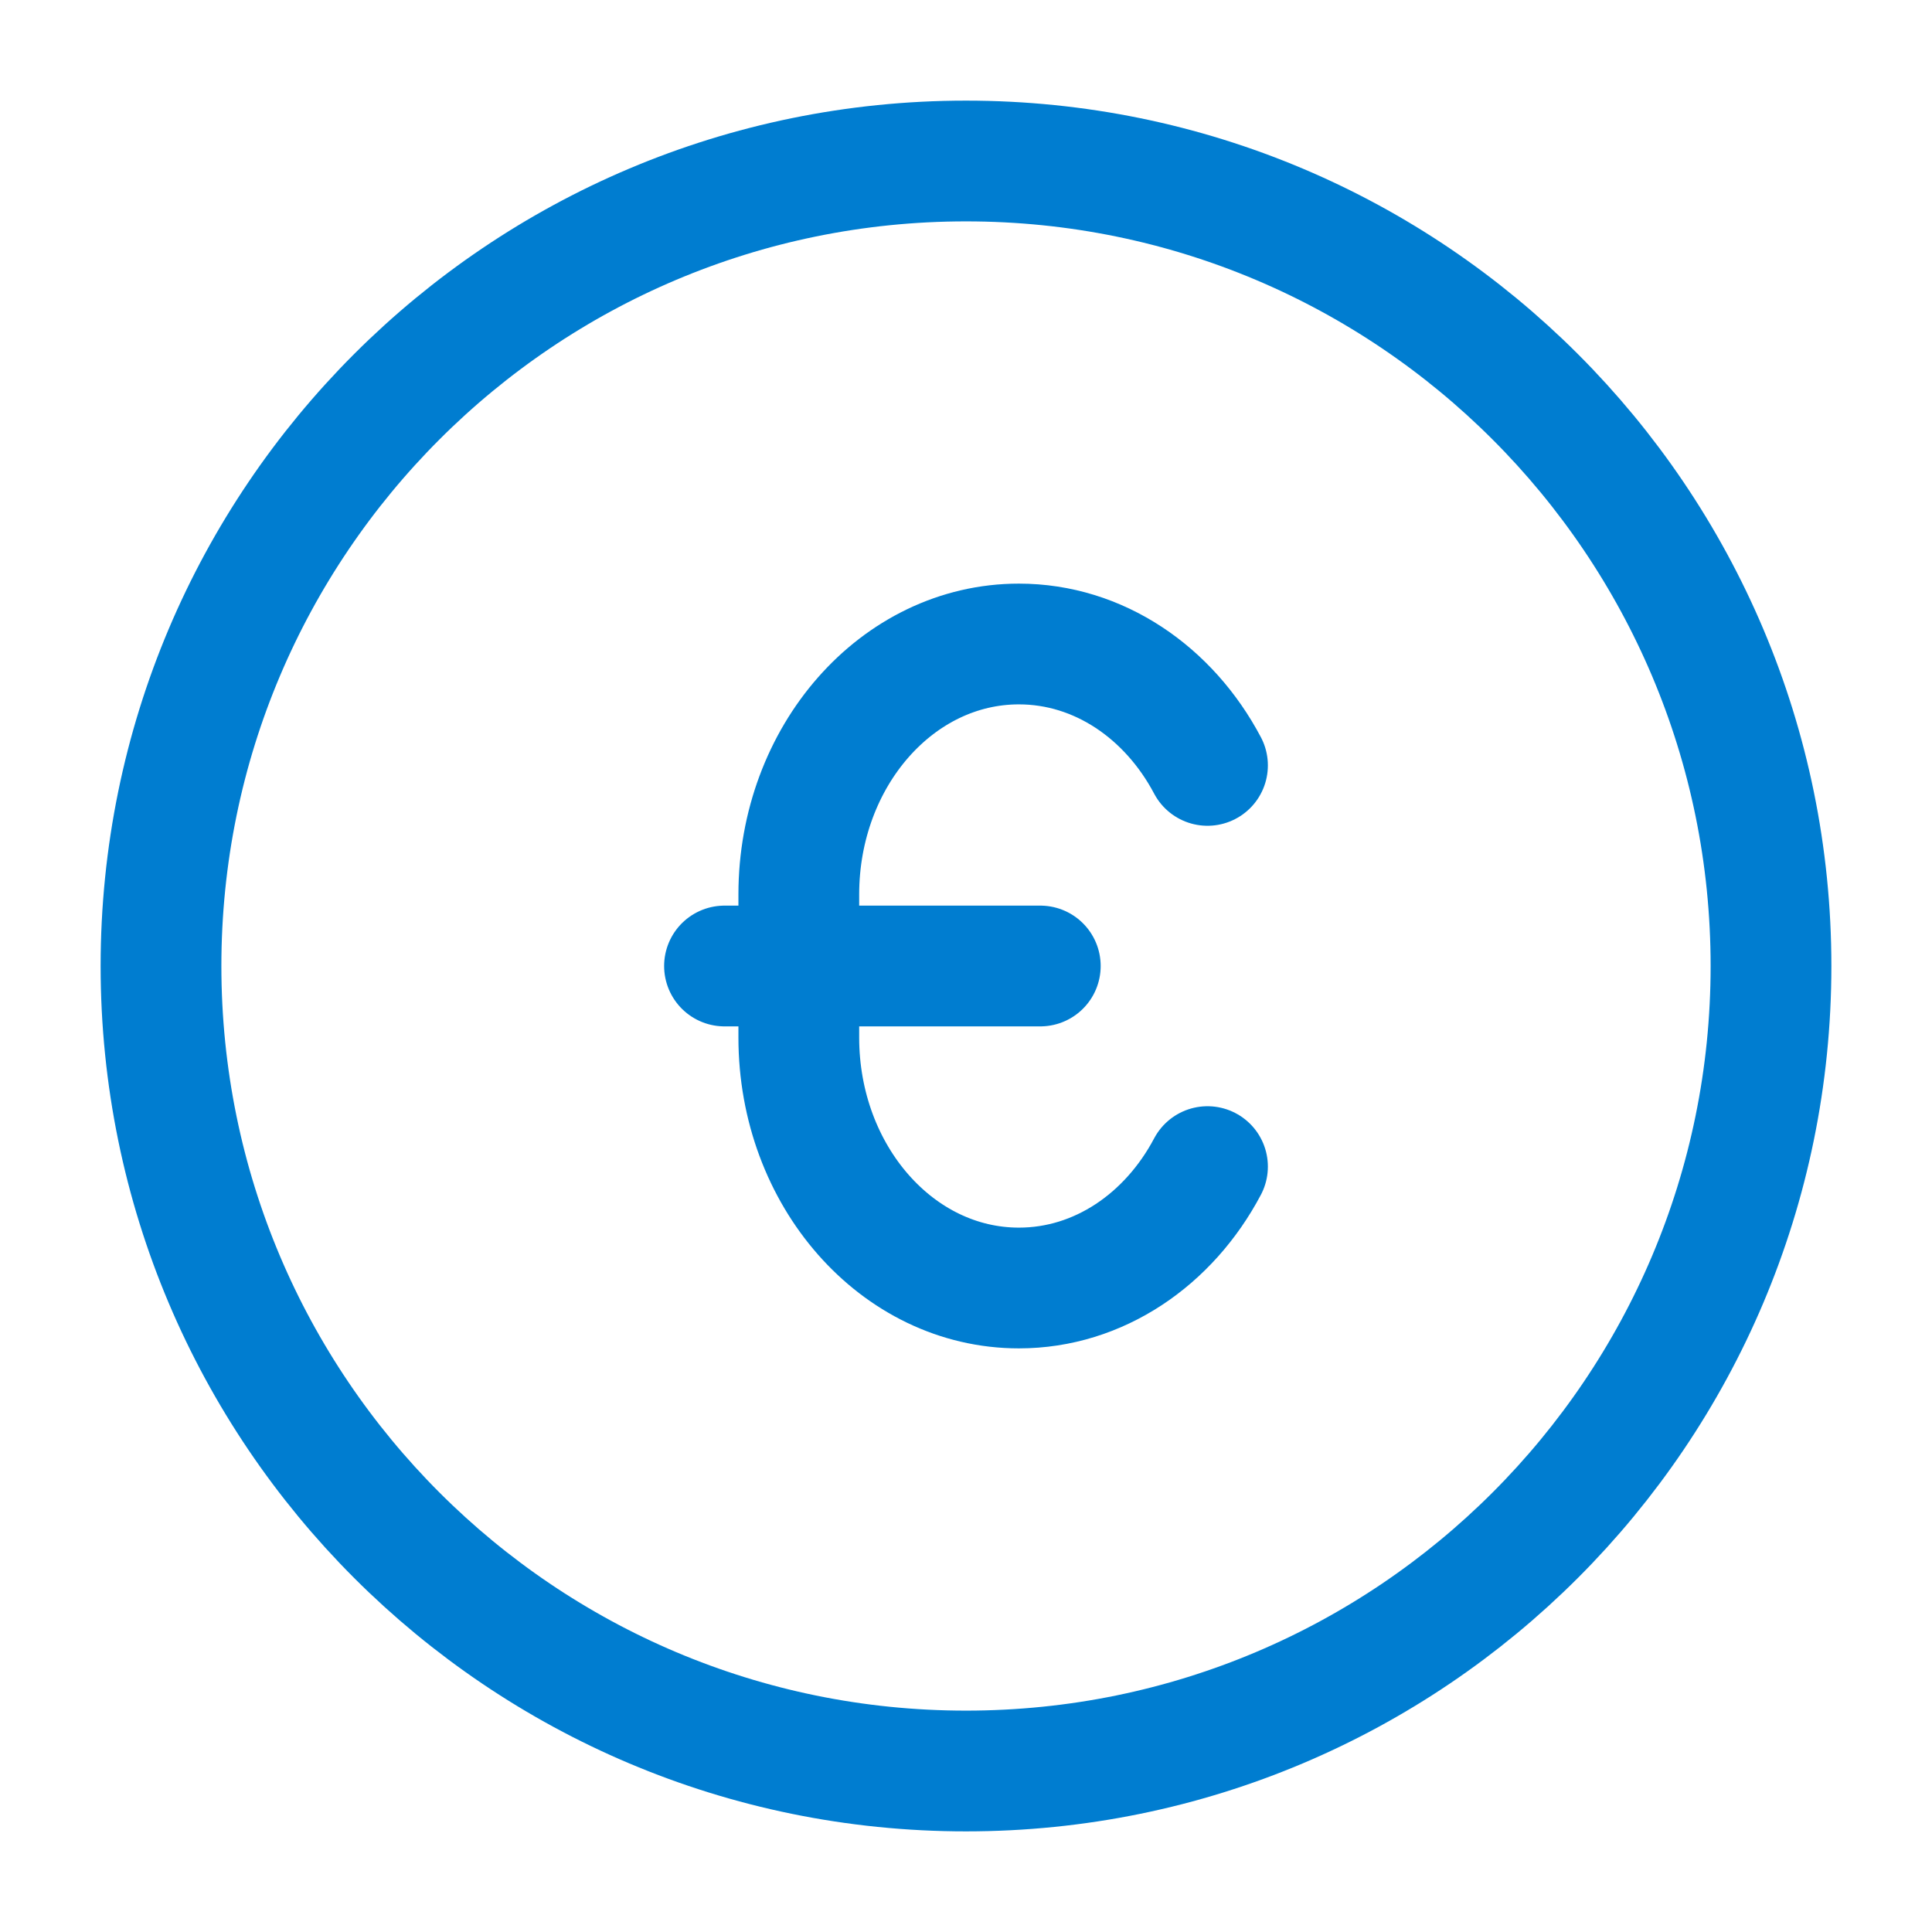
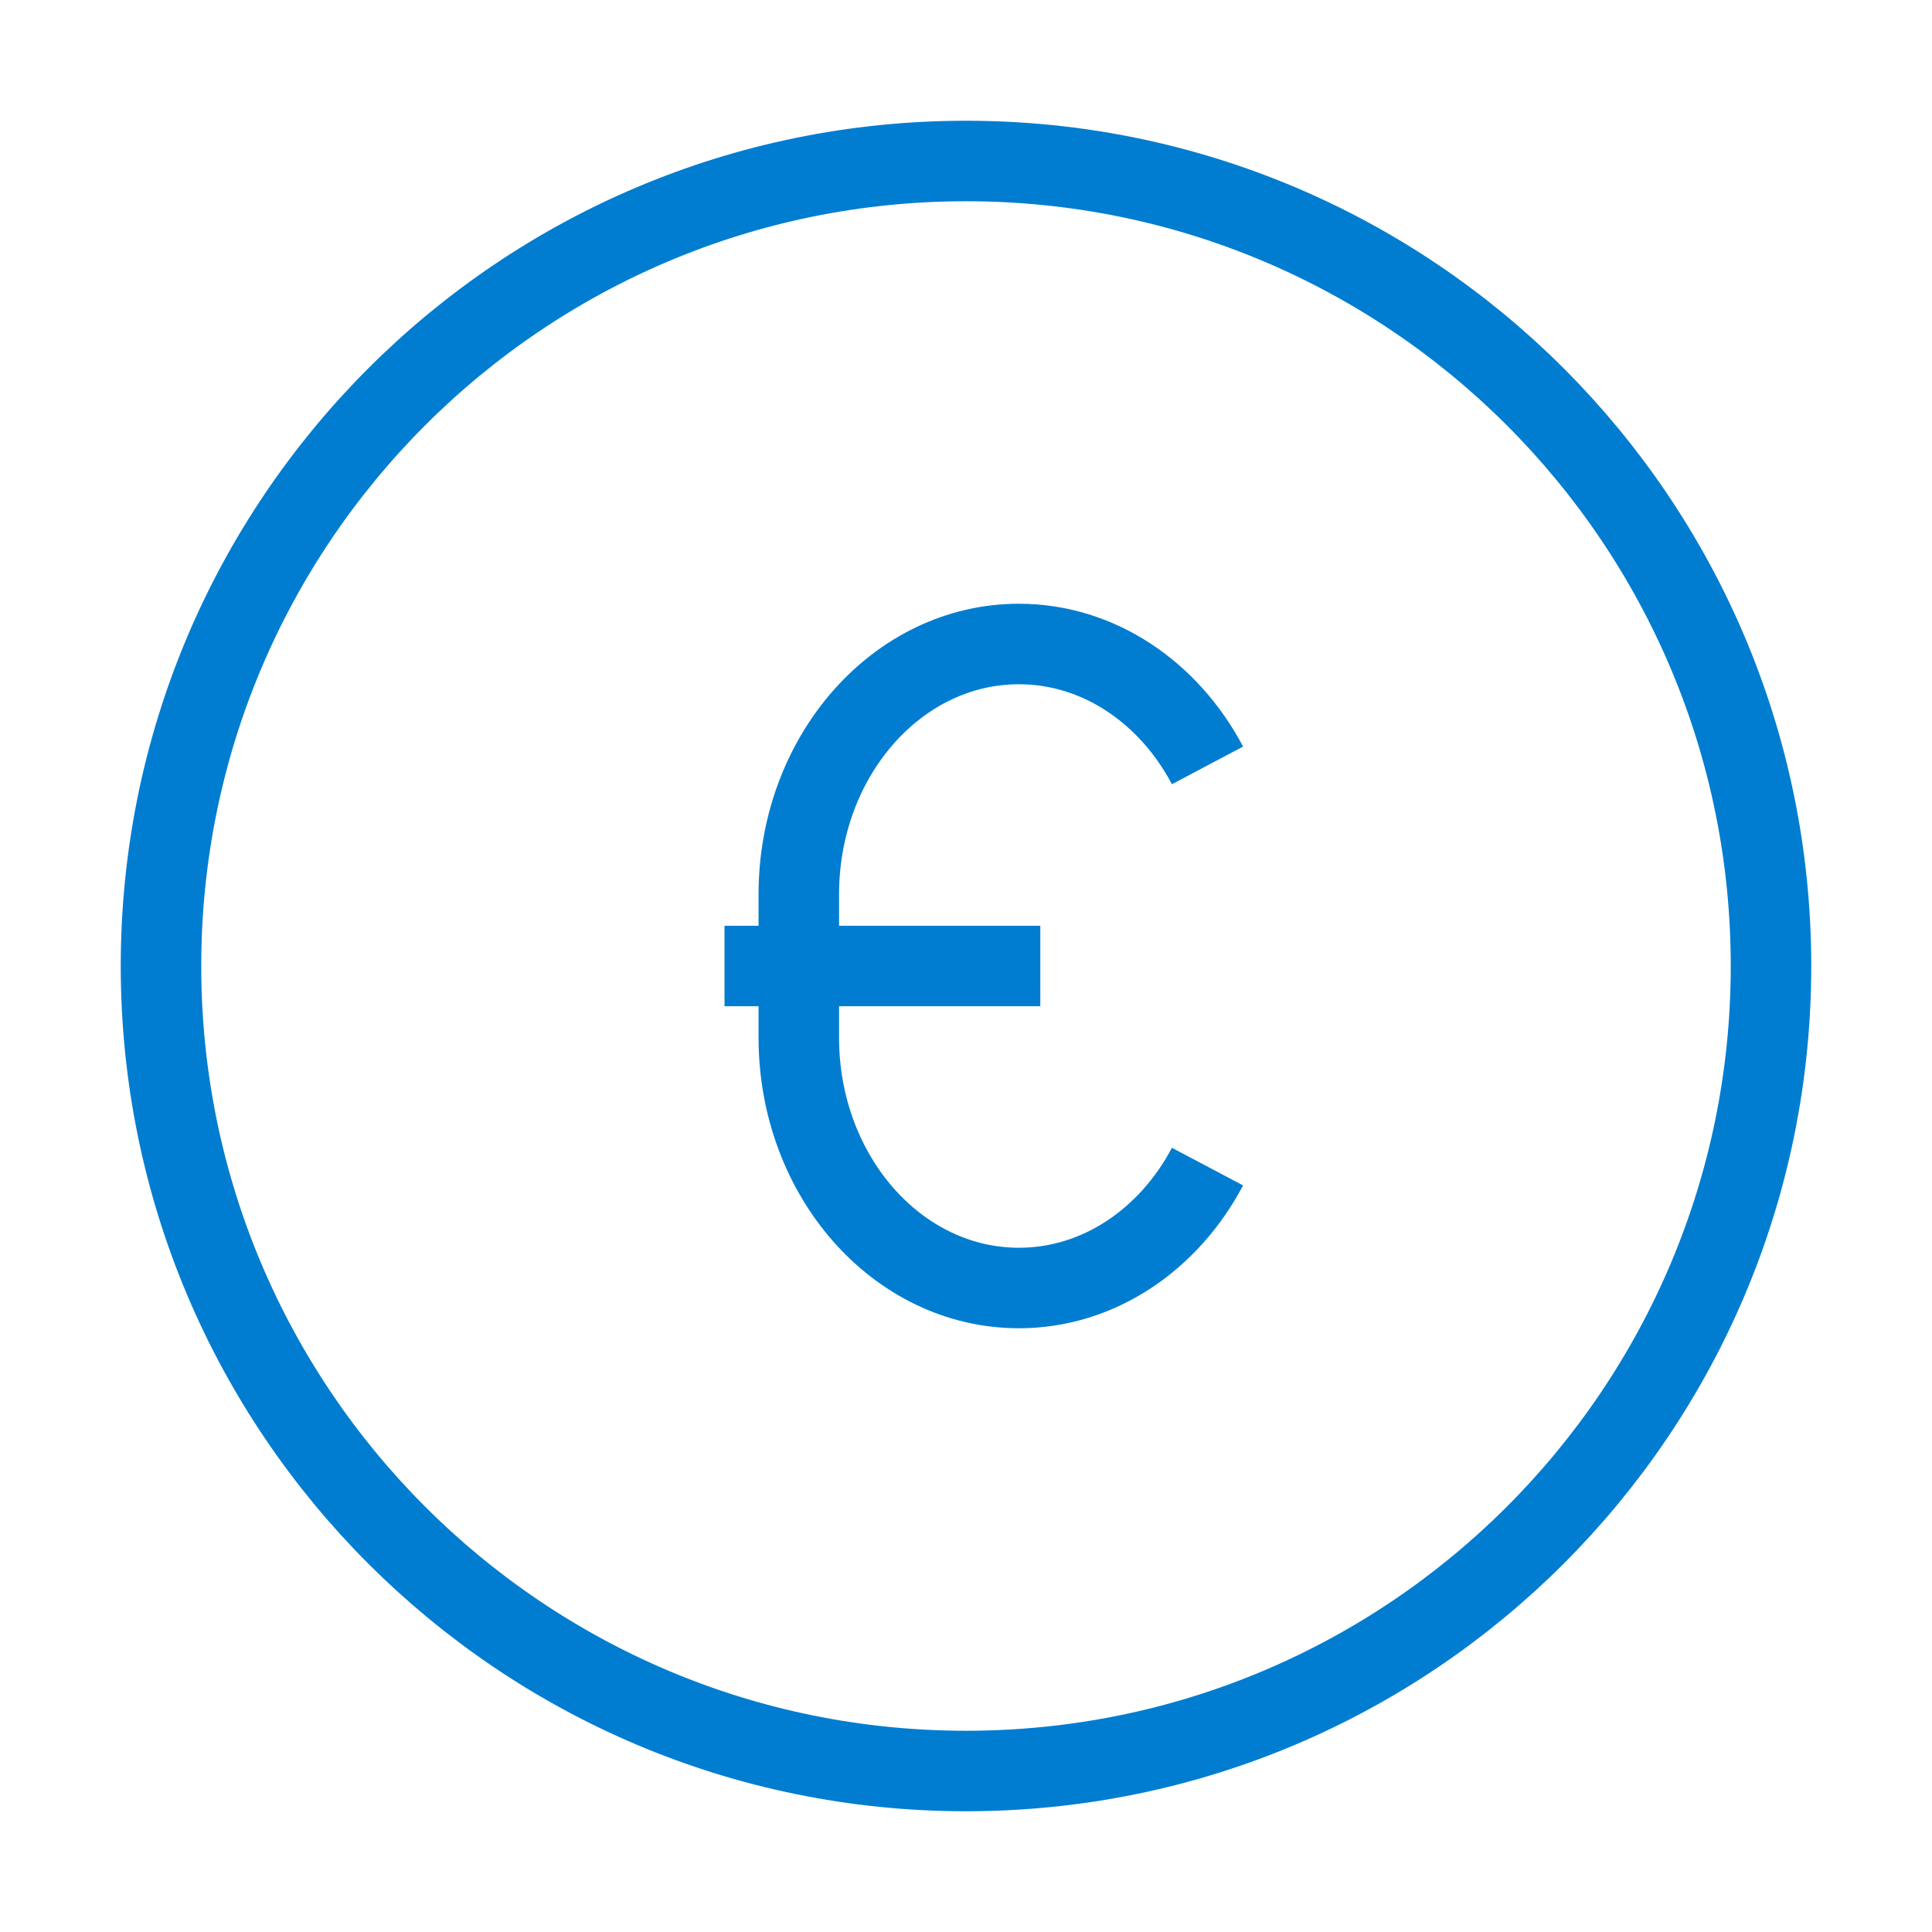
<svg xmlns="http://www.w3.org/2000/svg" viewBox="0 0 24 24" width="24" height="24" color="#007dd0" fill="none">
-   <path d="M22 12C22 17.523 17.523 22 12 22C6.477 22 2 17.523 2 12C2 6.477 6.477 2 12 2C17.523 2 22 6.477 22 12Z" stroke="currentColor" stroke-width="1.5" />
-   <path d="M15 14.492C14.522 15.396 13.651 16 12.657 16C11.147 16 9.923 14.607 9.923 12.889V11.111C9.923 9.393 11.147 8 12.657 8C13.651 8 14.522 8.604 15 9.508M9 12H12.923" stroke="currentColor" stroke-width="1.5" stroke-linecap="round" />
+   <path d="M22 12C22 17.523 17.523 22 12 22C6.477 22 2 17.523 2 12C2 6.477 6.477 2 12 2C17.523 2 22 6.477 22 12Z" stroke="currentColor" strokeWidth="1.5" />
+   <path d="M15 14.492C14.522 15.396 13.651 16 12.657 16C11.147 16 9.923 14.607 9.923 12.889V11.111C9.923 9.393 11.147 8 12.657 8C13.651 8 14.522 8.604 15 9.508M9 12H12.923" stroke="currentColor" strokeWidth="1.5" strokeLinecap="round" />
</svg>
